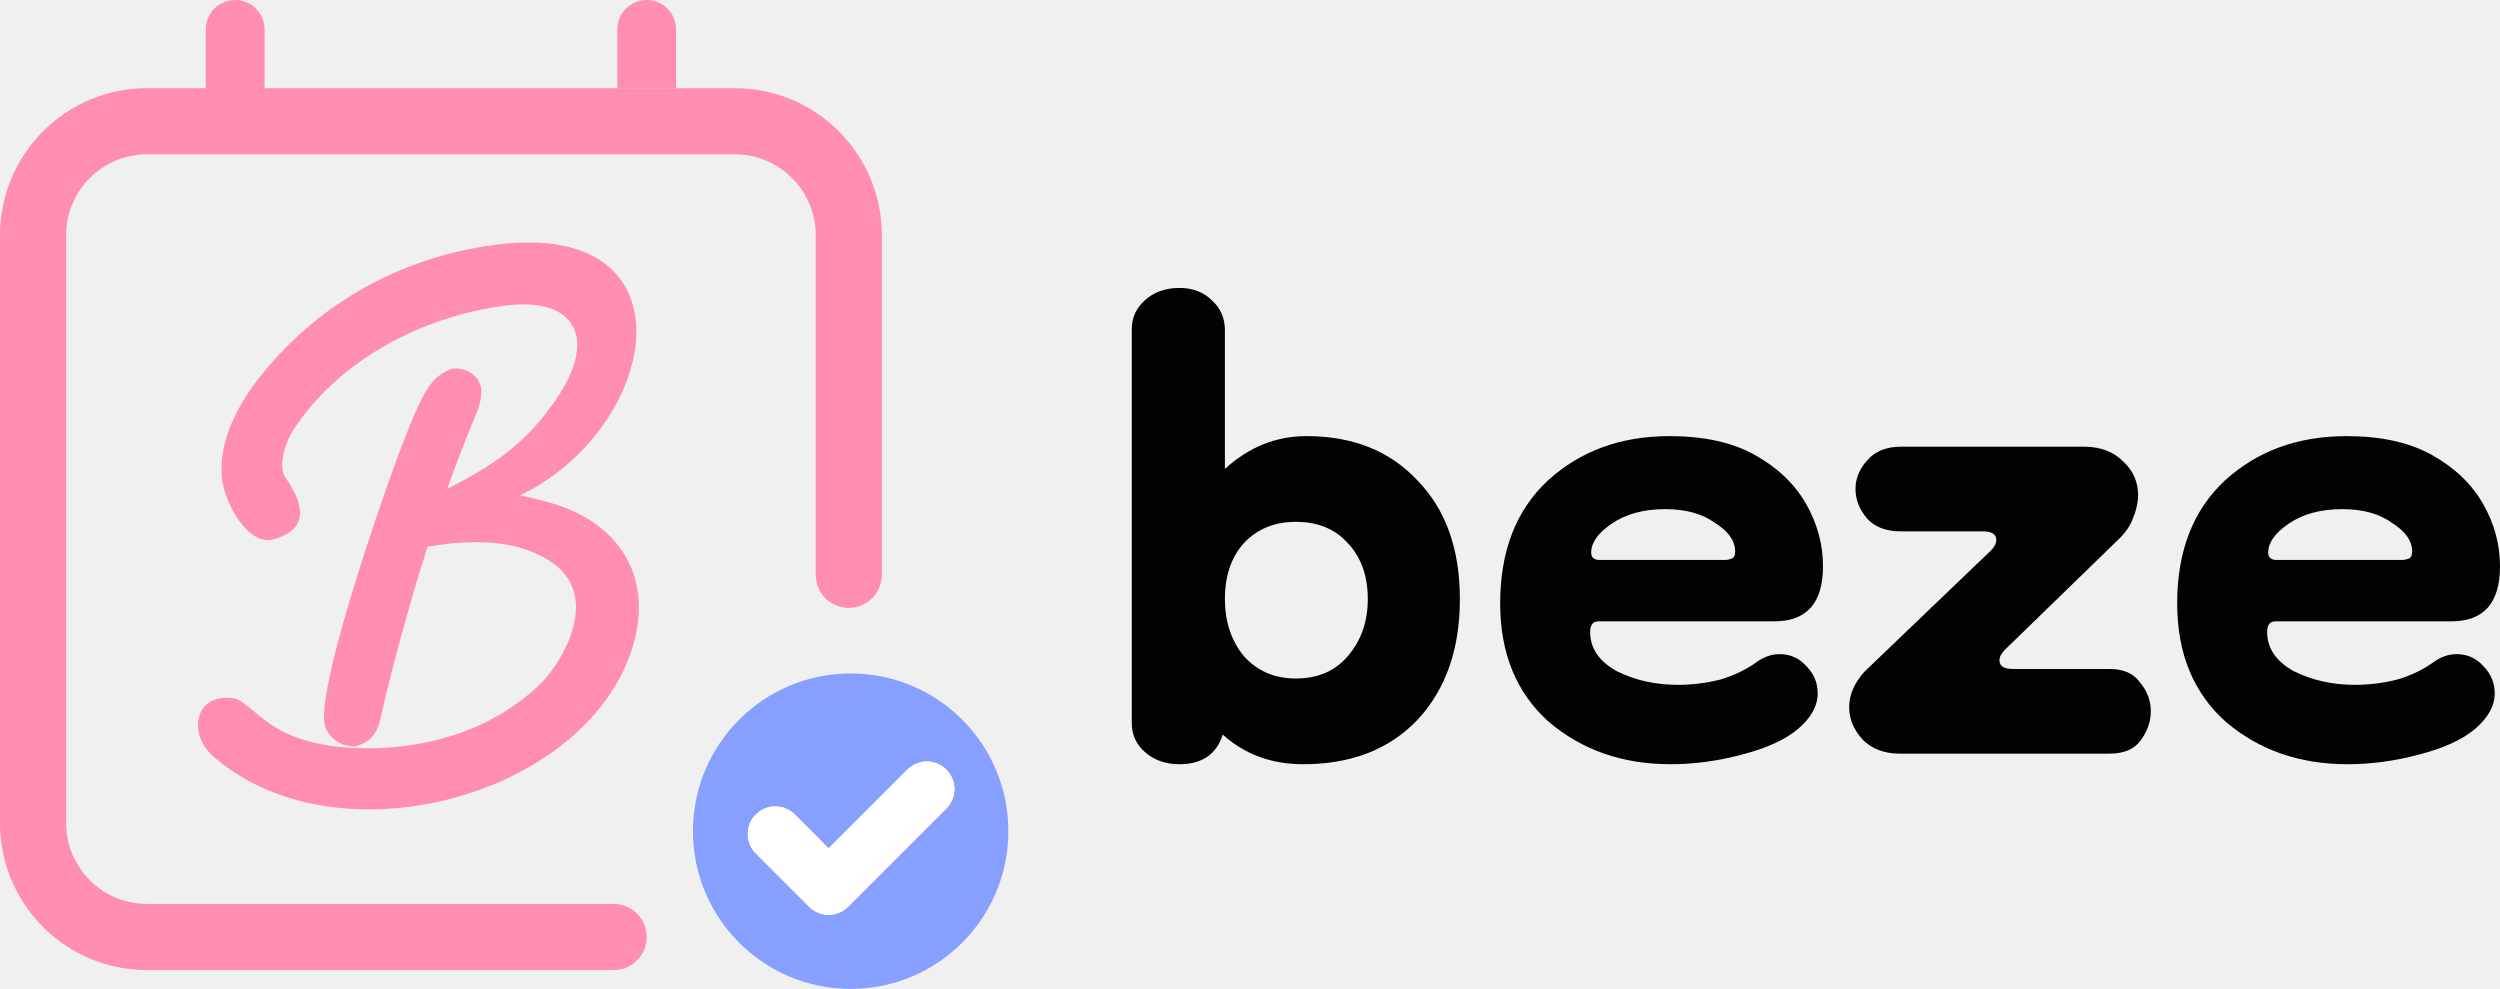
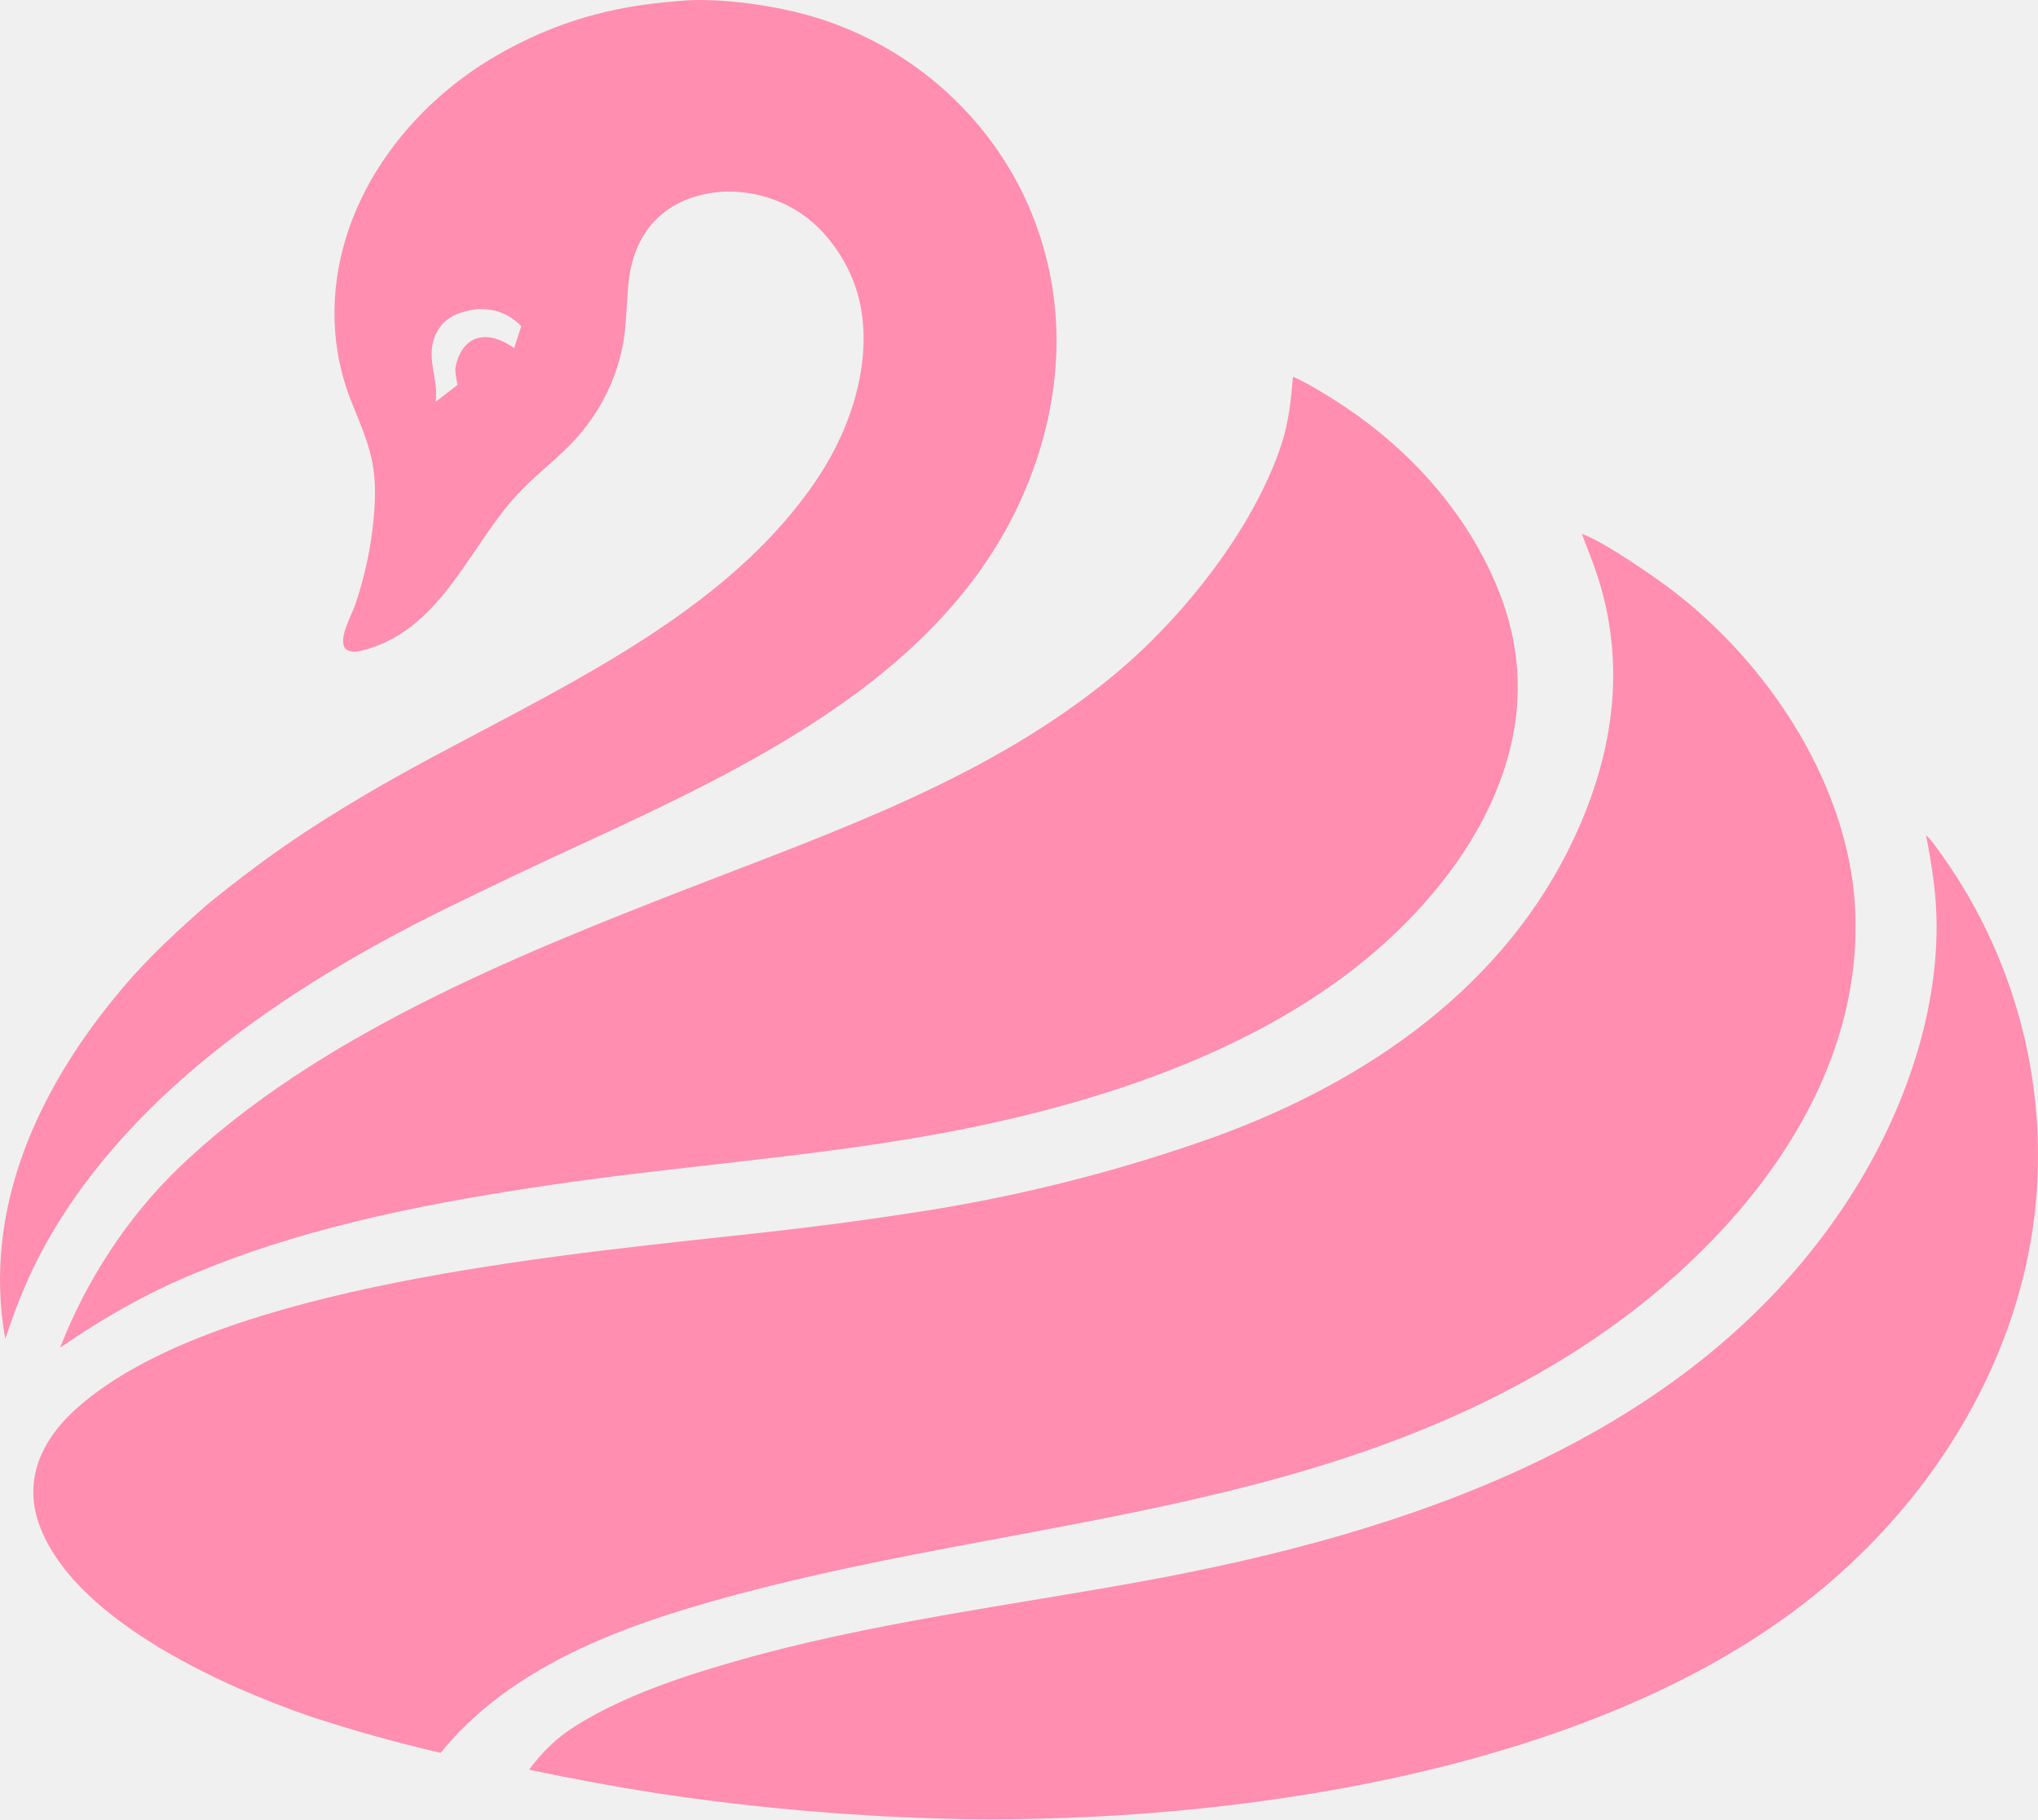
- <svg xmlns="http://www.w3.org/2000/svg" width="450" height="178" viewBox="0 0 450 178" fill="none">
-   <path d="M90.762 43.881C125.444 40.397 118.476 77.212 93.6 89.166C99.338 90.401 104.605 91.739 109.148 95.9C118.897 104.872 115.152 118.942 107.445 128.069C91.865 146.517 57.19 152.502 38.459 136.205C33.538 131.923 35.225 124.608 42.092 125.693C43.094 125.852 44.568 127.09 45.826 128.147C46.446 128.668 47.014 129.145 47.446 129.427C52.47 133.512 59.141 134.558 65.353 134.691C77.134 134.844 89.132 131.284 97.748 122.621C102.712 117.077 107.293 106.786 99.45 101.31C93.093 96.872 84.493 97.118 76.963 98.408C74.103 107.34 71.604 116.402 69.356 125.51C69.192 126.173 69.056 126.826 68.924 127.459C68.235 130.775 67.66 133.541 63.78 134.356C63.74 134.353 63.66 134.346 63.62 134.341C63.531 134.331 63.443 134.318 63.354 134.306L63.253 134.294C62.651 134.221 62.048 134.148 61.484 133.898C60.116 133.292 59.098 132.288 58.545 130.831C56.276 124.848 70.908 82.788 74.627 74.554L74.845 74.07C76.371 70.678 77.705 67.71 81.333 66.358C82.676 66.247 83.69 66.408 84.85 67.186C85.761 67.797 86.394 68.769 86.604 69.879C86.812 70.983 86.309 73.082 85.884 74.097C83.956 78.686 82.16 83.334 80.479 88.028C88.631 83.764 94.613 80.145 100.431 71.391C107.521 60.722 103.453 53.423 90.994 55.006C76.39 56.862 61.206 64.535 52.785 77.41C51.608 79.099 49.892 83.84 51.339 85.907C54.39 90.266 56.115 95.092 49.274 97.081C44.615 98.435 40.316 90.346 39.932 85.897C39.344 79.069 42.982 72.575 47.113 67.42C58.091 53.748 73.817 45.634 90.762 43.881Z" fill="#FF8EB1" />
-   <path fill-rule="evenodd" clip-rule="evenodd" d="M116.403 0C113.481 0 111.112 2.369 111.112 5.291V15.874H121.694V5.291C121.694 2.369 119.325 0 116.403 0Z" fill="#FF8EB1" />
-   <path fill-rule="evenodd" clip-rule="evenodd" d="M42.328 0C39.406 0 37.037 2.369 37.037 5.291V15.874H26.455C11.844 15.874 0 27.718 0 42.33V148.154L0.036 149.513C0.744 163.493 12.3 174.61 26.455 174.61H110.45C113.738 174.61 116.403 171.945 116.403 168.658C116.403 165.37 113.738 162.705 110.45 162.705H26.455C18.419 162.705 11.905 156.19 11.905 148.154V42.33C11.905 34.294 18.419 27.779 26.455 27.779H132.276C140.312 27.779 146.826 34.294 146.826 42.33V103.468C146.826 106.756 149.491 109.421 152.779 109.421C156.066 109.421 158.731 106.756 158.731 103.468V42.33C158.731 28.174 147.614 16.617 133.635 15.91L132.276 15.874H121.694H111.112H47.619V5.291C47.619 2.369 45.25 0 42.328 0Z" fill="#FF8EB1" />
-   <path fill-rule="evenodd" clip-rule="evenodd" d="M153.12 178C168.798 178 181.507 165.29 181.507 149.611C181.507 133.933 168.798 121.223 153.12 121.223C137.442 121.223 124.732 133.933 124.732 149.611C124.732 165.29 137.442 178 153.12 178ZM163.332 138.526L149.155 152.703L143.058 146.606C141.121 144.669 137.982 144.669 136.046 146.606C134.109 148.542 134.109 151.682 136.046 153.618L145.649 163.222C147.586 165.158 150.725 165.158 152.662 163.222L170.344 145.538C172.281 143.602 172.281 140.462 170.344 138.526C168.408 136.59 165.269 136.59 163.332 138.526Z" fill="#879FFF" />
-   <path d="M234.581 137.561C228.865 137.561 224.039 135.783 220.102 132.227C218.959 135.783 216.355 137.561 212.291 137.561C209.878 137.561 207.845 136.863 206.194 135.466C204.543 134.069 203.718 132.29 203.718 130.131V59.257C203.718 57.225 204.48 55.511 206.004 54.113C207.655 52.589 209.751 51.827 212.291 51.827C214.704 51.827 216.672 52.589 218.197 54.113C219.721 55.511 220.483 57.289 220.483 59.448V84.406C224.801 80.469 229.691 78.5 235.152 78.5C243.535 78.5 250.203 81.167 255.156 86.502C260.237 91.709 262.777 98.822 262.777 107.84C262.777 116.858 260.237 124.098 255.156 129.56C250.076 134.894 243.217 137.561 234.581 137.561ZM233.247 122.129C237.185 122.129 240.296 120.796 242.582 118.128C244.996 115.334 246.202 111.905 246.202 107.84C246.202 103.649 244.996 100.283 242.582 97.743C240.296 95.202 237.185 93.932 233.247 93.932C229.437 93.932 226.325 95.202 223.912 97.743C221.626 100.283 220.483 103.649 220.483 107.84C220.483 111.905 221.626 115.334 223.912 118.128C226.325 120.796 229.437 122.129 233.247 122.129Z" fill="#020202" />
-   <path d="M300.704 137.561C292.067 137.561 284.764 135.021 278.795 129.941C272.952 124.733 270.031 117.62 270.031 108.602C270.031 99.203 272.889 91.836 278.604 86.502C284.447 81.167 291.75 78.5 300.513 78.5C306.737 78.5 311.881 79.643 315.945 81.929C320.009 84.216 323.058 87.137 325.09 90.693C327.122 94.25 328.138 97.997 328.138 101.934C328.138 108.539 325.217 111.841 319.374 111.841H287.749C286.733 111.841 286.225 112.476 286.225 113.746C286.225 116.668 287.813 119.017 290.988 120.796C294.29 122.447 297.973 123.272 302.038 123.272C304.578 123.272 307.118 122.955 309.658 122.32C312.198 121.558 314.421 120.478 316.326 119.081C317.596 118.192 318.93 117.747 320.327 117.747C322.232 117.747 323.82 118.446 325.09 119.843C326.487 121.24 327.185 122.891 327.185 124.797C327.185 127.083 325.979 129.242 323.566 131.274C321.28 133.179 317.914 134.704 313.468 135.847C309.15 136.99 304.895 137.561 300.704 137.561ZM310.611 100.791C310.865 100.791 311.182 100.727 311.563 100.6C312.071 100.473 312.325 100.029 312.325 99.267C312.325 97.362 311.119 95.647 308.706 94.123C306.419 92.472 303.435 91.646 299.751 91.646C295.814 91.646 292.575 92.535 290.035 94.313C287.622 95.964 286.415 97.679 286.415 99.457C286.415 100.346 286.924 100.791 287.94 100.791H310.611Z" fill="#020202" />
-   <path d="M341.993 135.656C339.199 135.656 336.977 134.831 335.325 133.179C333.674 131.401 332.849 129.433 332.849 127.273C332.849 125.114 333.738 123.018 335.516 120.986L358.378 99.076C359.013 98.441 359.33 97.806 359.33 97.171C359.33 96.155 358.505 95.647 356.854 95.647H342.184C339.517 95.647 337.485 94.885 336.088 93.361C334.69 91.709 333.992 89.931 333.992 88.026C333.992 86.121 334.69 84.406 336.088 82.882C337.485 81.231 339.517 80.405 342.184 80.405H375.143C378.064 80.405 380.414 81.294 382.192 83.073C383.97 84.724 384.859 86.756 384.859 89.169C384.859 90.439 384.542 91.836 383.907 93.361C383.398 94.758 382.446 96.091 381.049 97.362L360.854 116.985C360.219 117.62 359.902 118.255 359.902 118.89C359.902 119.906 360.727 120.415 362.378 120.415H379.715C382.255 120.415 384.097 121.24 385.24 122.891C386.51 124.415 387.145 126.13 387.145 128.035C387.145 129.941 386.51 131.719 385.24 133.37C384.097 134.894 382.255 135.656 379.715 135.656H341.993Z" fill="#020202" />
-   <path d="M422.566 137.561C413.929 137.561 406.626 135.021 400.657 129.941C394.814 124.733 391.893 117.62 391.893 108.602C391.893 99.203 394.751 91.836 400.466 86.502C406.309 81.167 413.612 78.5 422.375 78.5C428.599 78.5 433.743 79.643 437.807 81.929C441.871 84.216 444.92 87.137 446.952 90.693C448.984 94.25 450 97.997 450 101.934C450 108.539 447.079 111.841 441.236 111.841H409.611C408.595 111.841 408.087 112.476 408.087 113.746C408.087 116.668 409.675 119.017 412.85 120.796C416.152 122.447 419.835 123.272 423.9 123.272C426.44 123.272 428.98 122.955 431.52 122.32C434.06 121.558 436.283 120.478 438.188 119.081C439.458 118.192 440.792 117.747 442.189 117.747C444.094 117.747 445.682 118.446 446.952 119.843C448.349 121.24 449.047 122.891 449.047 124.797C449.047 127.083 447.841 129.242 445.428 131.274C443.142 133.179 439.776 134.704 435.33 135.847C431.012 136.99 426.757 137.561 422.566 137.561ZM432.473 100.791C432.727 100.791 433.044 100.727 433.425 100.6C433.933 100.473 434.187 100.029 434.187 99.267C434.187 97.362 432.981 95.647 430.568 94.123C428.281 92.472 425.297 91.646 421.613 91.646C417.676 91.646 414.437 92.535 411.897 94.313C409.484 95.964 408.277 97.679 408.277 99.457C408.277 100.346 408.785 100.791 409.802 100.791H432.473Z" fill="#020202" />
-   <path d="M149.155 152.703L163.332 138.526C165.269 136.59 168.408 136.59 170.344 138.526C172.281 140.462 172.281 143.602 170.344 145.538L152.662 163.222C150.725 165.158 147.586 165.158 145.649 163.222L136.046 153.618C134.109 151.682 134.109 148.542 136.046 146.606C137.982 144.669 141.121 144.669 143.058 146.606L149.155 152.703Z" fill="white" />
+ <svg xmlns="http://www.w3.org/2000/svg" width="56" height="50" viewBox="0 0 56 50" fill="none">
+   <path d="M43.467 14.672C44.05 14.871 45.515 15.881 46.047 16.298C48.557 18.253 50.608 21.33 50.942 24.526C51.455 29.825 47.569 34.384 43.38 37.078C35.854 41.916 26.975 41.716 18.692 44.269C16.258 45.019 13.738 46.146 12.108 48.175C10.812 47.867 9.806 47.591 8.53 47.175C7.869 46.946 7.217 46.691 6.576 46.411C4.621 45.549 1.884 44.022 1.096 41.954C0.84 41.282 0.852 40.584 1.159 39.929C1.496 39.209 2.096 38.664 2.735 38.204C6.893 35.209 15.879 34.44 21.055 33.864C22.377 33.717 23.696 33.543 25.011 33.341C27.872 32.914 30.683 32.209 33.404 31.236C37.581 29.711 41.362 27.106 43.266 23.005C44.269 20.846 44.651 18.566 44.018 16.238C43.865 15.678 43.67 15.212 43.467 14.672Z" fill="#FF8EB1" />
+   <path d="M35.528 10.355C35.948 10.538 36.396 10.817 36.785 11.068C38.649 12.274 40.213 13.974 41.089 16.013C41.929 17.97 41.897 19.882 41.071 21.841C40.338 23.579 38.998 25.158 37.538 26.359C34.137 29.159 29.393 30.561 25.098 31.282C21.858 31.826 18.494 32.075 15.238 32.55C12.026 33.019 8.685 33.647 5.666 34.868C4.165 35.46 2.974 36.135 1.651 37.038C2.365 35.201 3.505 33.438 4.945 32.062C8.692 28.484 14.101 26.285 18.884 24.425C22.983 22.831 27.22 21.374 30.64 18.525C32.509 16.968 34.466 14.512 35.22 12.185C35.41 11.597 35.478 10.967 35.528 10.355Z" fill="#FF8EB1" />
+   <path fill-rule="evenodd" clip-rule="evenodd" d="M18.6 0.033C19.718 -0.094 21.46 0.166 22.529 0.516C24.915 1.281 26.895 2.955 28.032 5.167C29.233 7.559 29.316 10.16 28.472 12.672C26.626 18.161 21.076 20.843 16.136 23.128C14.812 23.735 13.498 24.359 12.191 25.001C7.834 27.152 3.313 30.191 1.048 34.581C0.671 35.314 0.406 36.022 0.144 36.799C-0.496 33.203 1.073 29.867 3.365 27.158C4.105 26.282 4.884 25.574 5.742 24.82C7.226 23.619 8.358 22.834 10.028 21.847C14.257 19.348 19.705 17.324 22.495 13.1C23.41 11.714 23.998 9.863 23.607 8.231C23.377 7.27 22.723 6.285 21.858 5.769C21.09 5.311 20.144 5.146 19.281 5.354C18.055 5.651 17.398 6.553 17.272 7.764C17.218 8.293 17.216 8.883 17.13 9.395C17.016 10.051 16.778 10.68 16.429 11.249C15.702 12.435 14.893 12.802 14.067 13.756C12.836 15.179 12.042 17.337 9.98 17.872C9.786 17.922 9.668 17.942 9.493 17.836C9.278 17.56 9.652 16.94 9.767 16.601C10.027 15.834 10.195 15.038 10.269 14.232C10.398 12.808 10.167 12.297 9.655 11.04C9.41 10.427 9.26 9.781 9.21 9.124C8.971 5.943 10.977 3.055 13.68 1.506C15.256 0.603 16.796 0.169 18.6 0.033ZM14.323 8.965C13.89 8.501 13.312 8.448 12.932 8.523C12.552 8.598 12.207 8.746 12.007 9.123C11.653 9.79 12.058 10.347 11.972 11.043L12.573 10.578C12.542 10.415 12.508 10.28 12.513 10.114C12.691 9.181 13.408 9.046 14.128 9.568L14.323 8.965Z" fill="#FF8EB1" />
+   <path d="M52.925 22.962C53.004 23.014 53.077 23.116 53.136 23.193C55.41 26.218 56.389 30.007 55.86 33.74C55.241 37.991 52.674 41.792 49.222 44.331C43.228 48.74 33.814 50.093 26.486 49.995C23.662 49.943 20.844 49.705 18.052 49.284C16.874 49.1 15.702 48.883 14.536 48.636C14.896 48.158 15.277 47.775 15.787 47.452C17.106 46.615 18.735 46.077 20.225 45.651C23.894 44.601 27.697 44.136 31.444 43.449C38.65 42.128 46.277 39.59 50.569 33.3C52.112 31.041 53.216 28.222 53.214 25.459C53.213 24.6 53.088 23.804 52.925 22.962Z" fill="#FF8EB1" />
</svg>
